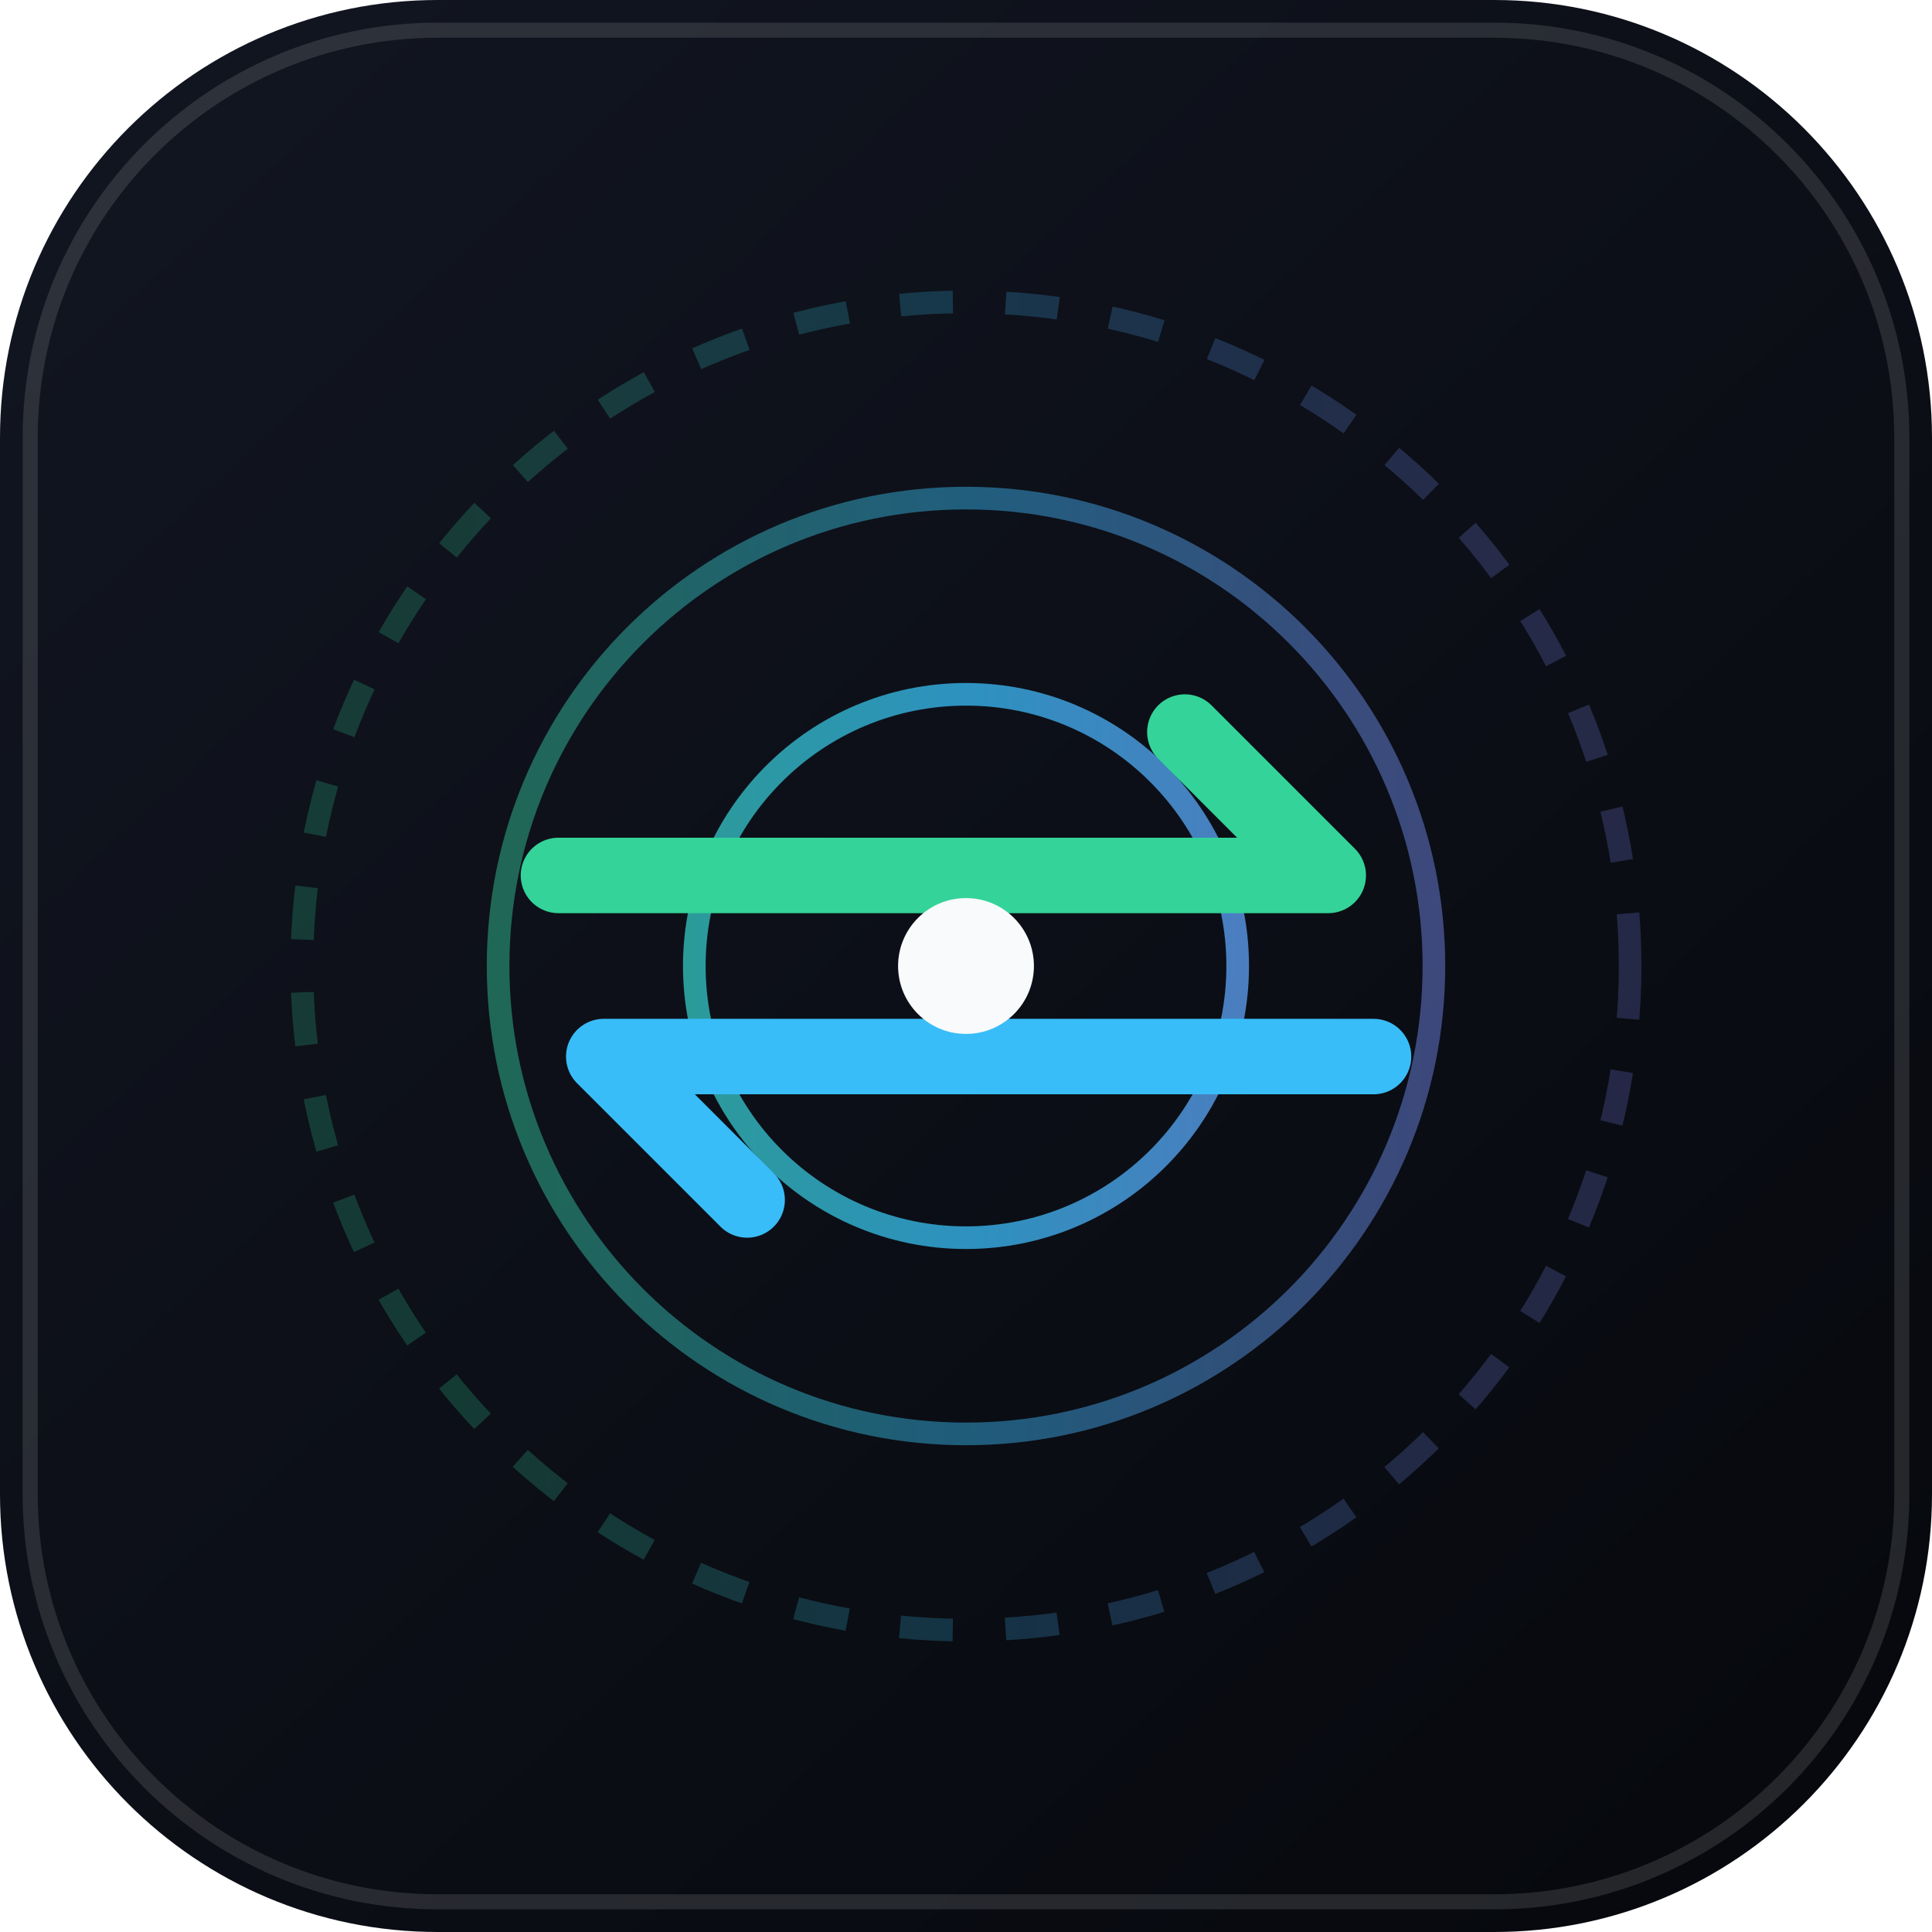
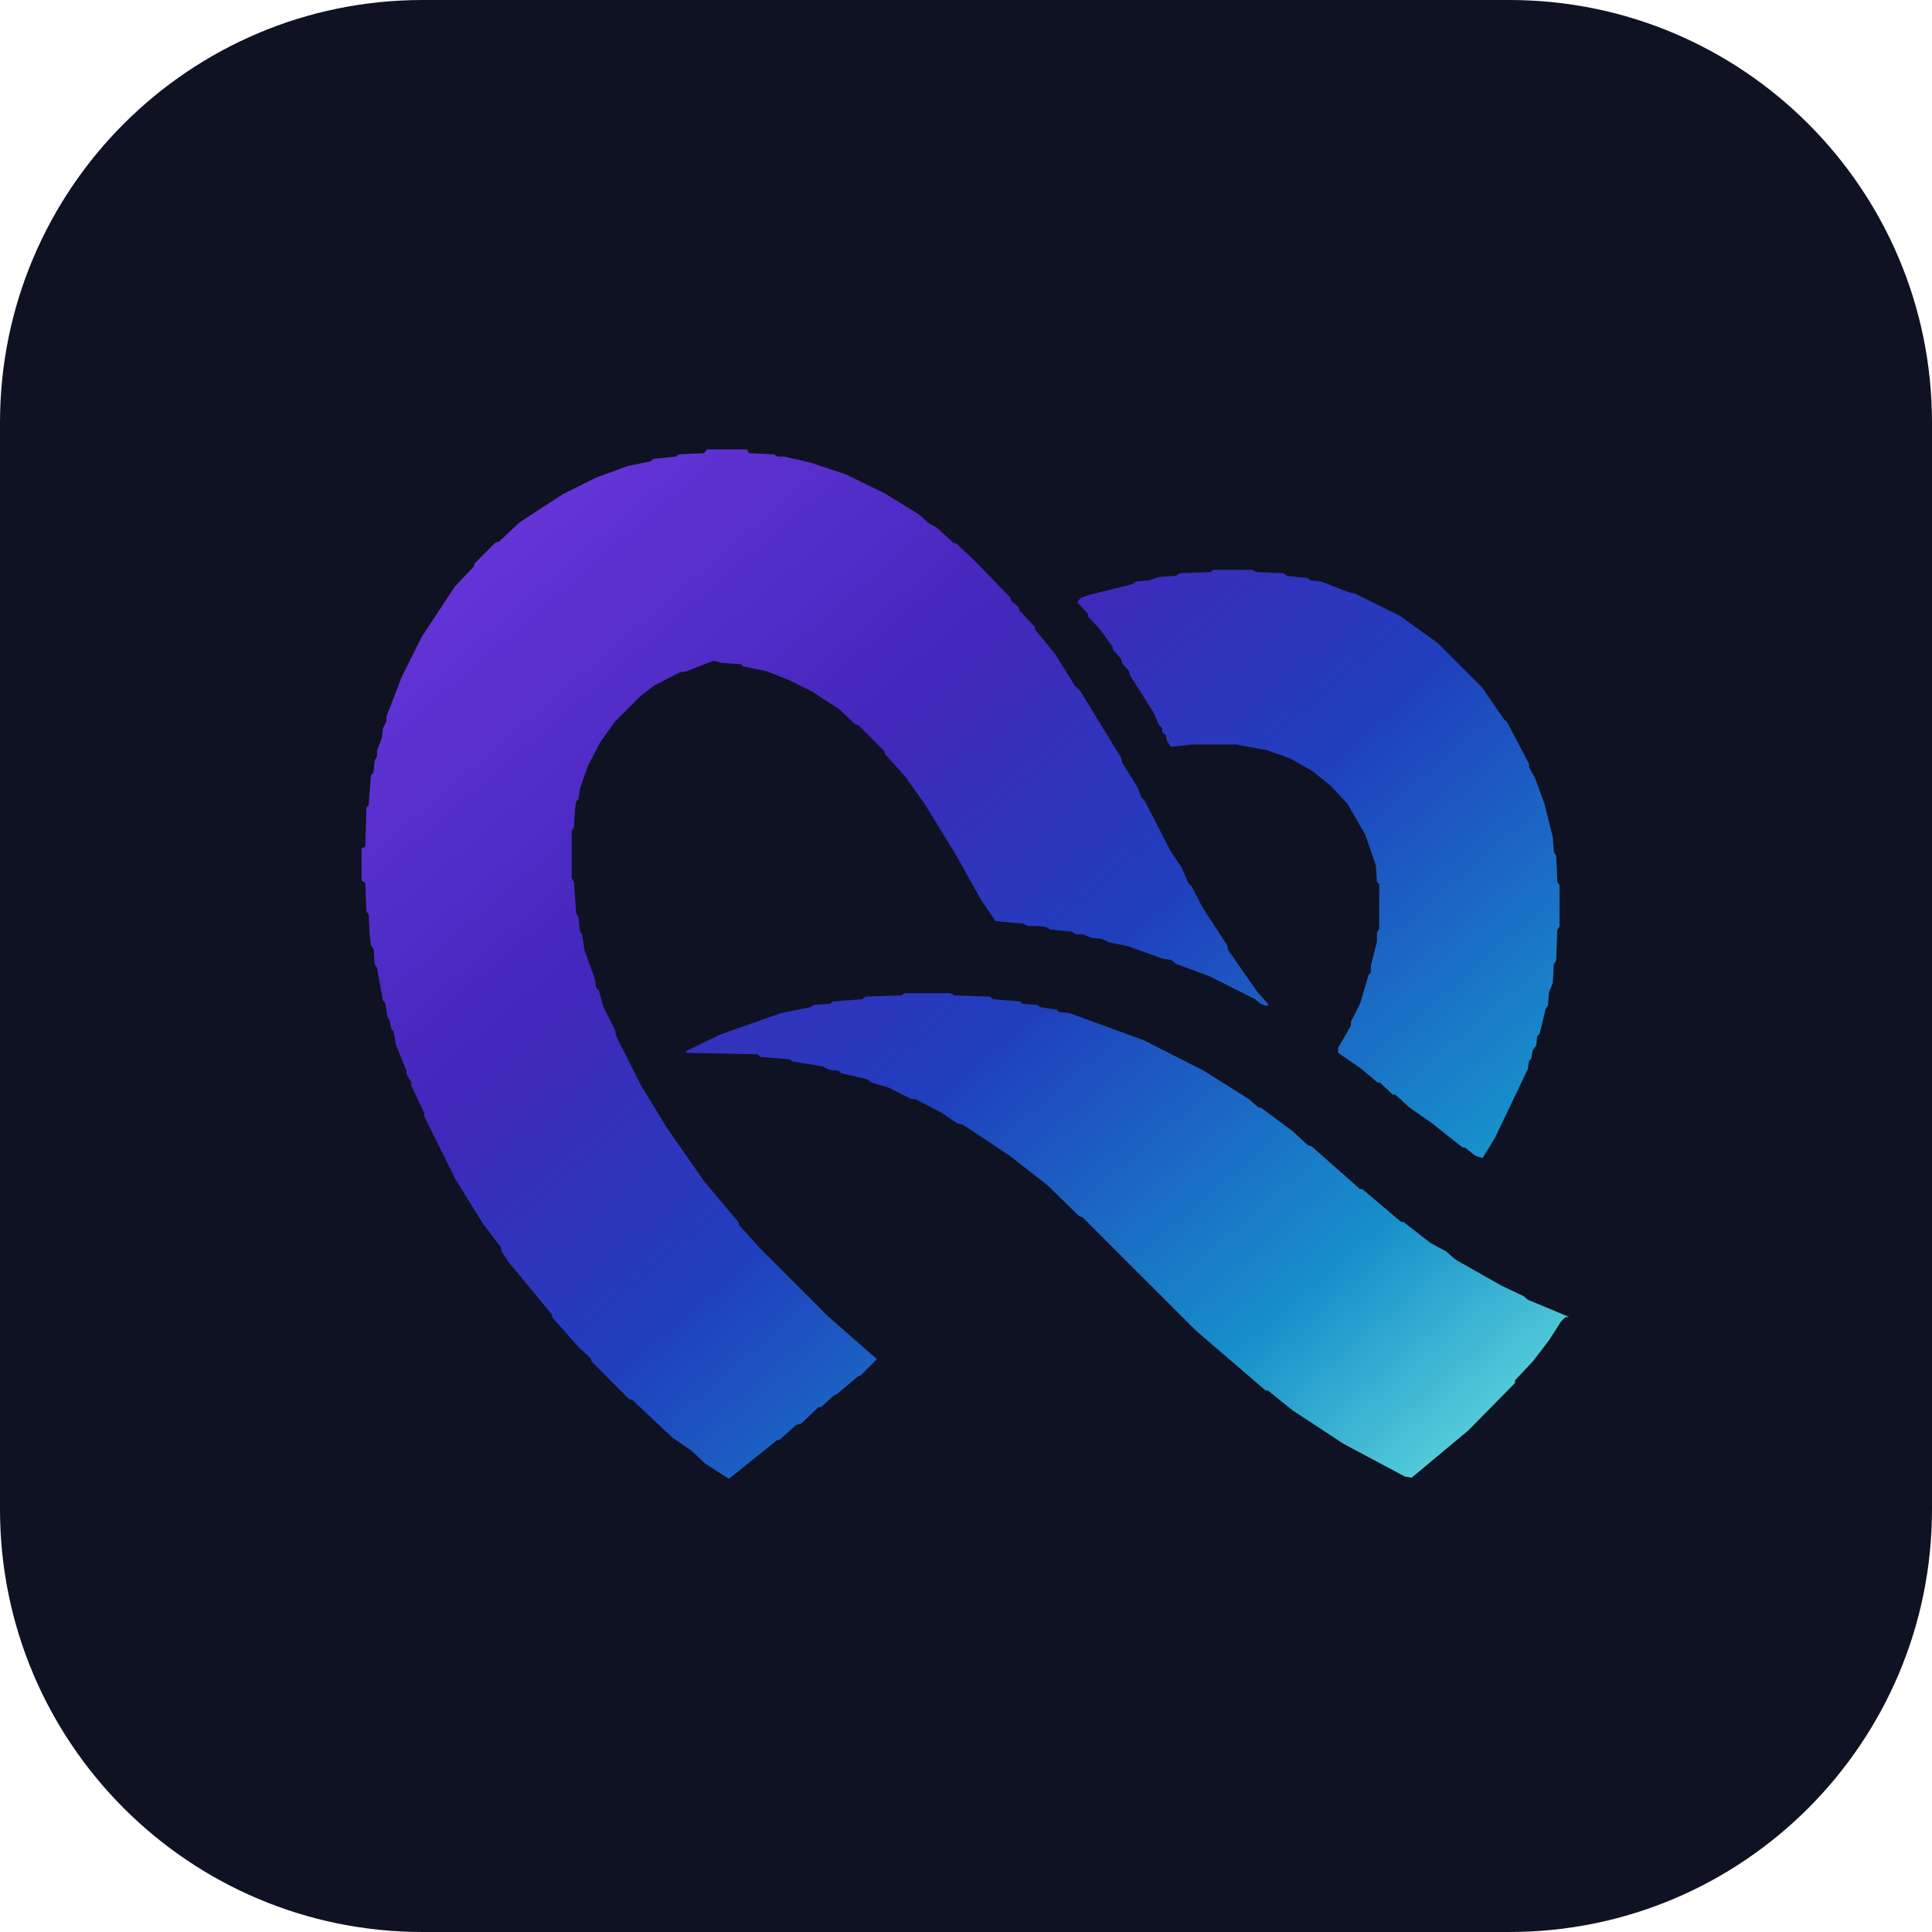
- <svg xmlns="http://www.w3.org/2000/svg" viewBox="0 0 512 512" fill="none">
+ <svg xmlns="http://www.w3.org/2000/svg" viewBox="0 0 512 512">
  <defs>
-     <linearGradient id="bg" x1="48" y1="32" x2="464" y2="480" gradientUnits="userSpaceOnUse">
-       <stop offset="0%" stop-color="#111520" />
-       <stop offset="100%" stop-color="#07090E" />
-     </linearGradient>
-     <linearGradient id="beam" x1="120" y1="256" x2="392" y2="256" gradientUnits="userSpaceOnUse">
-       <stop offset="0%" stop-color="#34D399" />
-       <stop offset="50%" stop-color="#38BDF8" />
-       <stop offset="100%" stop-color="#818CF8" />
+     <linearGradient id="mark" x1="0" y1="0" x2="1" y2="1">
+       <stop offset="0" stop-color="#7239e2" />
+       <stop offset="0.35" stop-color="#4227bb" />
+       <stop offset="0.55" stop-color="#1f3fbd" />
+       <stop offset="0.8" stop-color="#178fcb" />
+       <stop offset="1" stop-color="#6fe7df" />
    </linearGradient>
  </defs>
-   <rect width="512" height="512" rx="116" fill="url(#bg)" />
-   <rect x="8" y="8" width="496" height="496" rx="108" stroke="rgba(255,255,255,0.12)" stroke-width="4" />
-   <circle cx="256" cy="256" r="176" stroke="url(#beam)" stroke-opacity="0.22" stroke-width="6" stroke-dasharray="14 14" />
-   <circle cx="256" cy="256" r="124" stroke="url(#beam)" stroke-opacity="0.45" stroke-width="6" />
-   <circle cx="256" cy="256" r="72" stroke="url(#beam)" stroke-opacity="0.75" stroke-width="6" />
-   <path d="M148 232H352L314 194" stroke="#34D399" stroke-width="20" stroke-linecap="round" stroke-linejoin="round" />
-   <path d="M364 280H160L198 318" stroke="#38BDF8" stroke-width="20" stroke-linecap="round" stroke-linejoin="round" />
-   <circle cx="256" cy="256" r="18" fill="#F8FAFC" />
+   <rect width="512" height="512" rx="112" fill="#0F1222" />
+   <path d="M187.3,119.1L186.6,120.1L179.8,120.4L179.1,121L173.2,121.6L172.3,122.3L166.3,123.5L157.9,126.6L149.1,131L137.6,138.5L132.3,143.5L131.3,143.8L125.8,149.3L125.5,150.2L120.5,155.5L111.8,168.7L106.5,179.3L102.4,189.9L102.4,191.2L101.5,193L101.2,195.5L99.9,199L99.9,200.5L99.3,201.5L99,204.6L98.3,205.5L97.7,213.3L97.1,214L96.8,224.3L95.8,224.9L95.8,233.3L96.8,234L97.1,241.5L97.7,242.4L98,248L98.3,250.5L99,251.5L99.3,255.5L99.9,256.5L101.5,265.2L102.1,265.8L102.7,269.6L103.3,270.5L103.7,272.7L104.3,273.3L104.9,276.8L107.7,283.7L107.7,284.6L109,286.8L109,287.7L112.4,294.9L112.4,295.8L120.8,312.7L128,324.3L132.7,330.5L133,331.8L134.9,334.6L146.2,348.3L146.5,349.3L153.7,357.4L156.5,359.9L156.8,360.8L166.6,370.7L167.6,371L178.2,381L183.2,384.4L186.9,387.9L193.2,391.9L193.2,391.9L206,381.6L206.6,381.6L211,377.6L212.3,377.3L216.9,372.9L217.6,372.9L221,369.8L221.9,369.4L227.3,364.8L228.2,364.4L232.4,360.2L219.4,348.8L201.8,331.2L195.8,324.6L195.8,324L186.8,313.3L176.8,299L169.9,287.7L163.3,274.6L163,273L159.9,266.8L158.7,262.4L158,261.8L157.7,259.6L154.9,251.8L154.3,247.7L153.7,246.8L153.3,243L152.7,242.1L152.1,233.7L151.5,232.7L151.5,220.2L152.1,219.3L152.4,214.3L152.7,212.4L153.3,211.8L153.7,209L155.8,203L159,196.8L163,191.2L169.8,184.4L173.5,181.6L180.1,178.2L181.9,177.9L189.1,175.1L191.3,175.7L196.3,176L196.9,176.6L203.2,177.9L208.8,180.1L215.1,183.2L222.3,187.9L226.6,191.9L227.6,192.3L234.3,199L234.6,199.9L239.9,205.8L245.2,213.3L253.3,226.5L259.9,238.3L263.8,244.1L271.3,244.8L272.3,245.4L275.1,245.4L277.3,245.7L278.2,246.3L284.1,246.9L285.1,247.6L286.9,247.6L289.1,248.5L291.9,248.8L294.1,249.8L298.8,250.7L308.2,254.1L310.4,254.4L311.6,255.4L320.7,258.8L332.6,264.8L334.1,266L335.7,266.6L336.2,266.2L333.3,263L325.5,251.8L325.2,250.5L318.7,240.5L315.8,234.9L314.9,234L313.3,230.2L310.2,225.5L303.3,212.1L302.4,211.2L301.5,208.7L297.4,202.1L297.1,200.8L286.2,183L284.9,181.8L279.6,173.3L274.3,166.8L274.3,166.2L270.2,161.8L269.9,160.8L268,159.3L267.7,158.3L258.2,148.5L253.5,144.1L252.6,143.8L248.2,139.8L246.3,138.8L243.5,136.3L234.4,130.7L224.1,125.7L214.8,122.6L207.9,121L206,121L205.1,120.4L198.5,120.1L197.9,119.1ZM321.6,151L320.7,151.6L312.6,151.9L311.6,152.6L307.3,152.9L304.4,153.8L301,154.1L300.1,154.8L288.8,157.6L286.3,158.5L285.5,159.6L288.3,162.7L288.3,163.3L291.5,166.8L294.9,171.5L294.9,172.1L297.1,174.6L297.4,175.8L299.3,178L299.3,178.7L305.8,189L307.1,192.1L308,193L308,194L309,194.9L309.3,196.5L310.4,197.9L316,197.3L327.6,197.3L335.7,198.8L341.9,201L347.9,204.4L352.6,208.2L357.1,213L361.8,221.2L364.6,229.3L364.9,233.7L365.5,234.3L365.5,246.2L364.9,247.1L364.9,249.6L363.3,255.8L363.3,257.7L362.7,258.3L360.5,265.8L358,270.8L358,271.8L354.6,277.7L354.6,279L360.7,283.2L365.1,286.9L365.7,286.9L369.1,290.1L369.8,290.1L373.5,293.5L379.4,297.6L387.6,304.1L388.2,304.1L391,306.3L392.9,306.9L392.9,306.9L396.2,301.5L404.9,283.3L405.2,281.2L405.8,280.5L406.2,278.3L407.1,277.1L407.4,274.6L408,274L409.6,267.4L410.2,266.5L410.5,263L411.5,260.5L411.8,255.5L412.4,254.6L412.7,246.5L413.3,245.5L413.3,234.6L412.7,233.7L412.4,226.8L411.8,225.8L411.5,221.8L409.3,213L406.8,206.2L405.2,203.3L405.2,202.4L399.3,191.2L398.7,190.8L392.7,182.1L381,170.4L371,163.2L359.1,157.3L357.3,156.9L350.1,154.1L347.3,153.8L346.6,153.2L341,152.6L340.1,151.9L332.9,151.6L331.9,151ZM239.8,263.2L238.8,263.8L229.4,264.1L228.5,264.8L220.7,265.4L220.1,266L215.7,266.3L214.8,266.9L206.9,268.5L191,274.1L181.9,278.5L181.8,279L200.7,279.4L201.6,280.1L209.1,280.7L210.1,281.3L217.9,282.6L219.8,283.5L222.3,283.8L222.9,284.4L229.8,286L231,286.9L235.4,288.2L241.6,291.3L242.6,291.3L249.4,294.8L253.5,297.6L255.4,298.2L267.6,306.3L277.6,314.1L286,322.3L286.9,322.6L316.9,352.6L335.4,368.5L336,368.5L342.6,373.8L356,382.6L372.3,391.3L374.1,391.6L389.1,379.1L401.5,366.5L401.5,365.8L406.2,360.8L410.5,355.2L413.7,350.2L414.8,349.1L415.8,349L415.8,349L404.8,344.4L403.8,343.5L397.9,340.7L385.7,333.8L383.2,331.6L379.1,329.4L371.9,323.8L371.3,323.8L361,315.1L360.4,315.1L347.6,303.8L346.6,303.5L342.6,299.8L334.1,293.5L333.5,293.5L331,291.3L319.1,283.8L303.2,275.7L283.5,268.5L280.7,268.2L280.1,267.6L275.7,266.9L274.8,266.3L271,266L270.4,265.4L263.2,264.8L262.3,264.1L252.9,263.8L251.9,263.2Z" fill="url(#mark)" fill-rule="evenodd" />
</svg>
